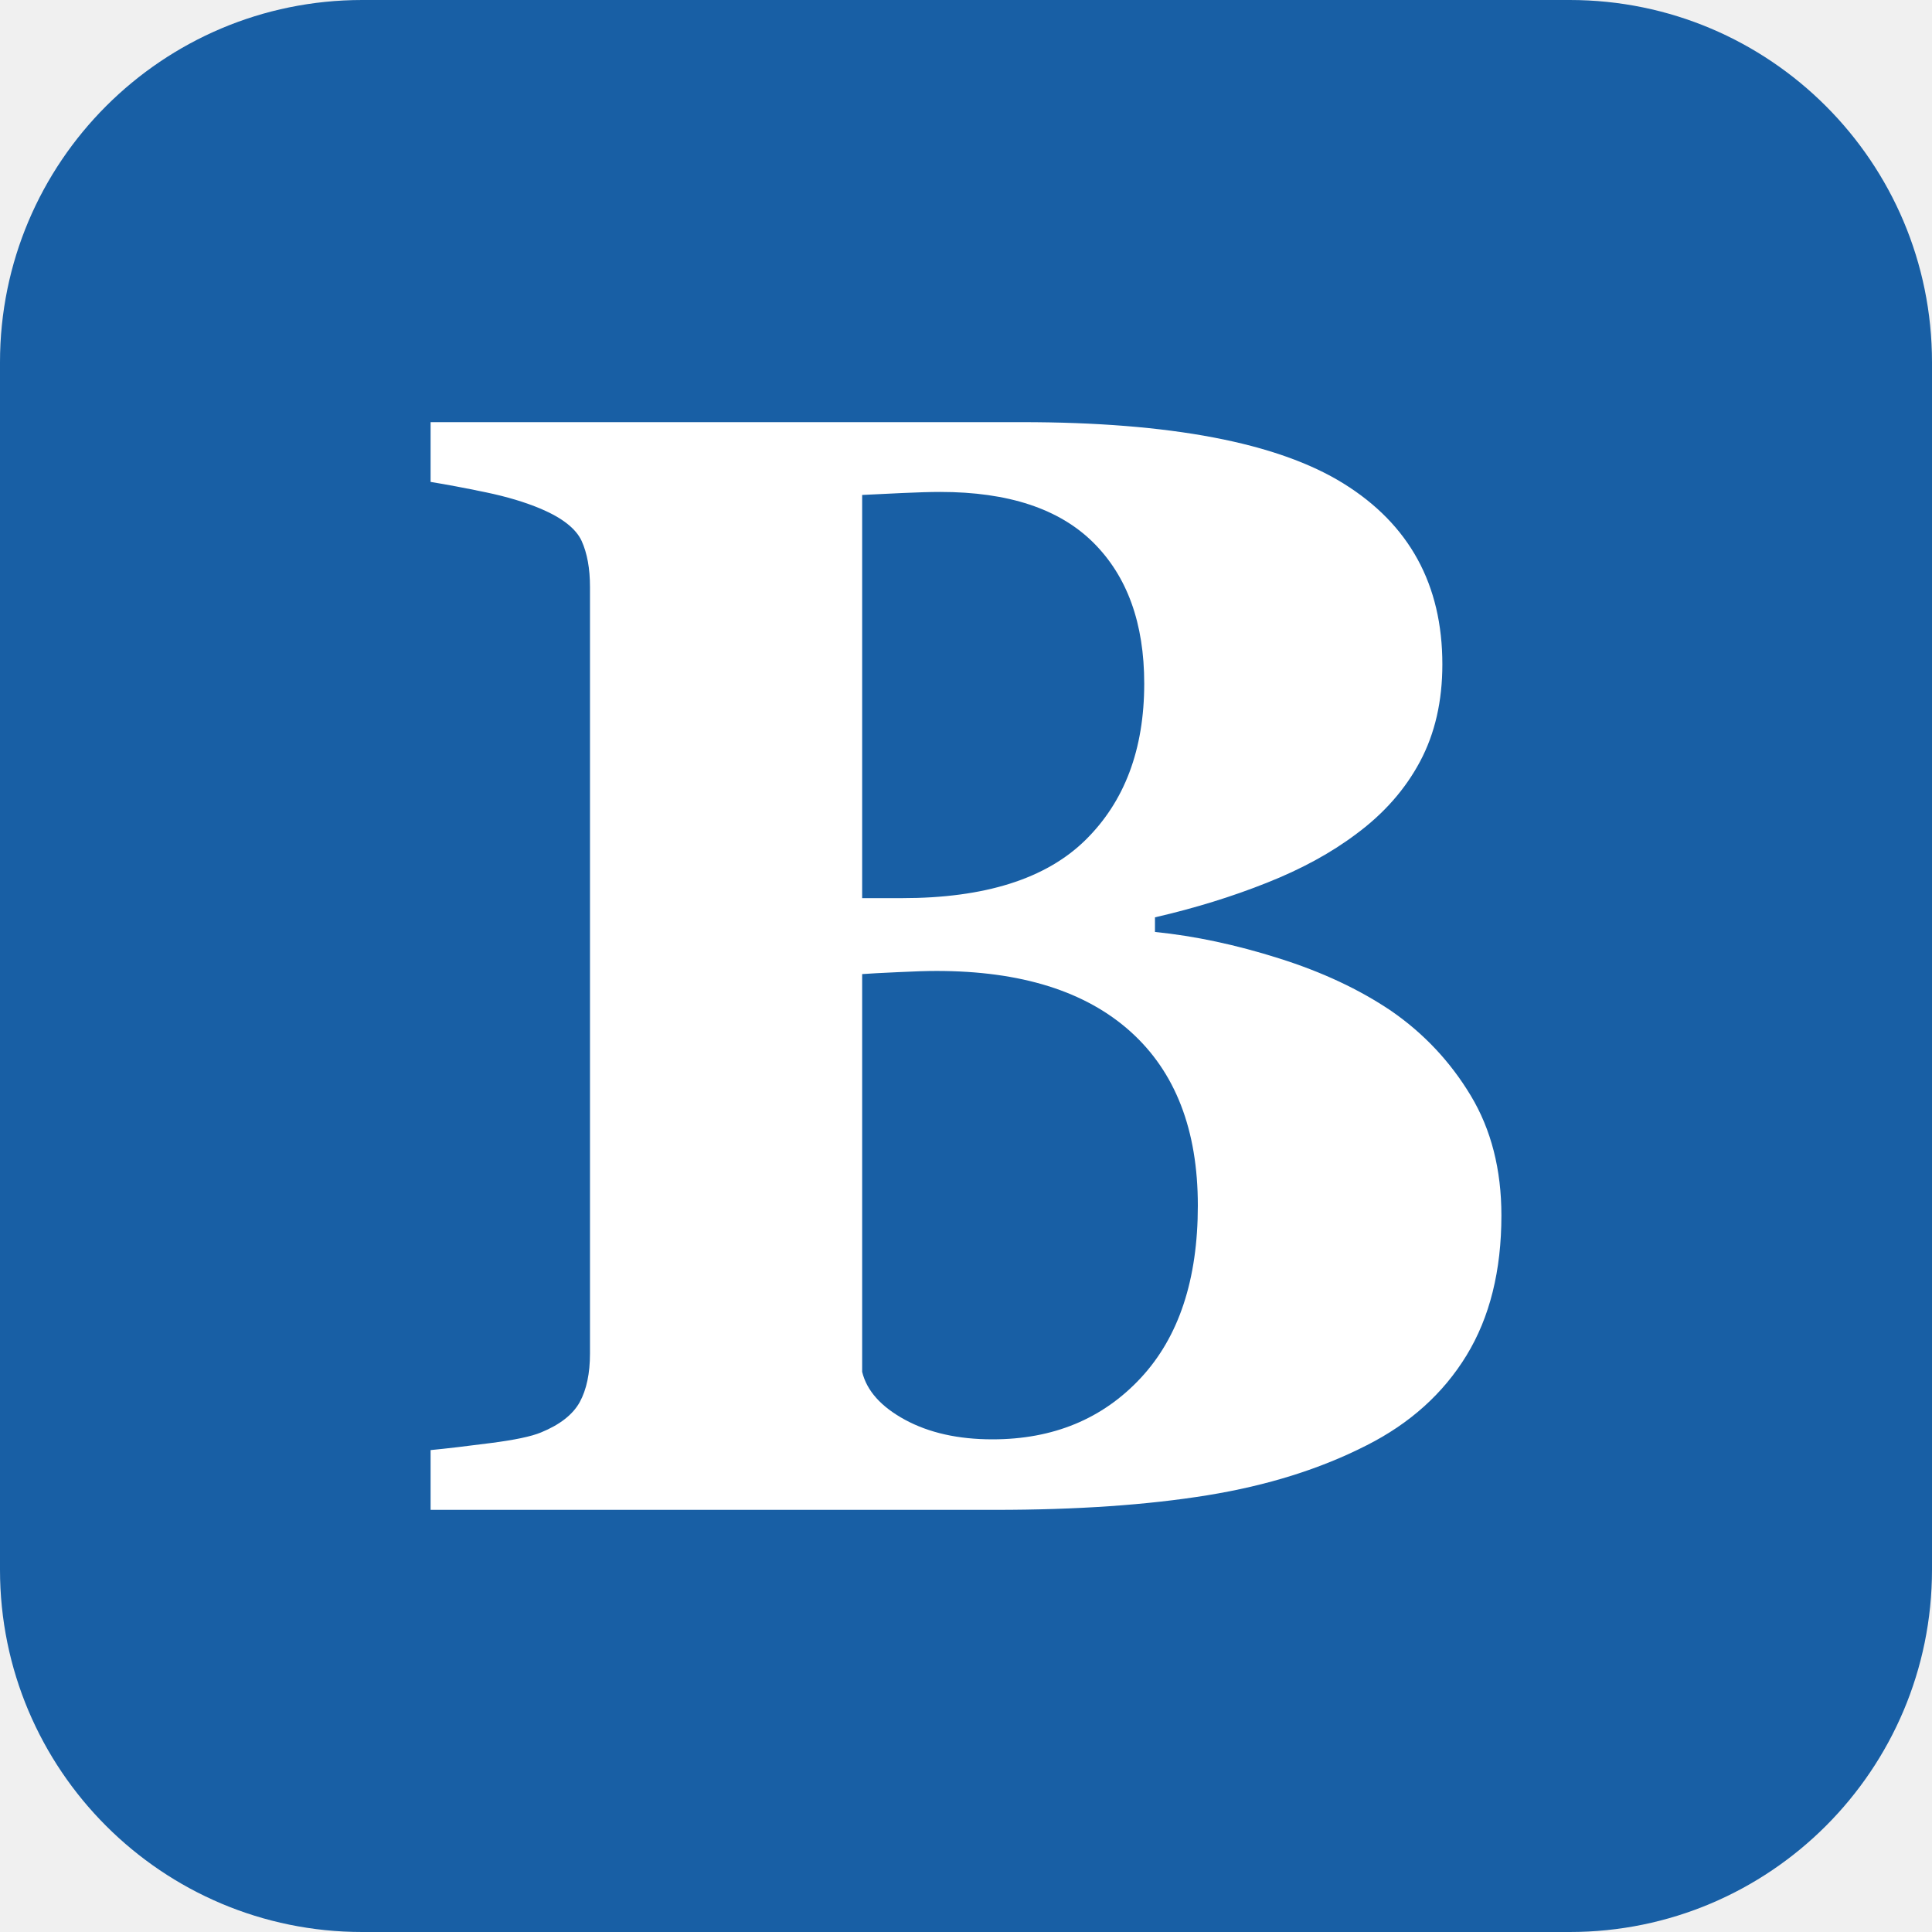
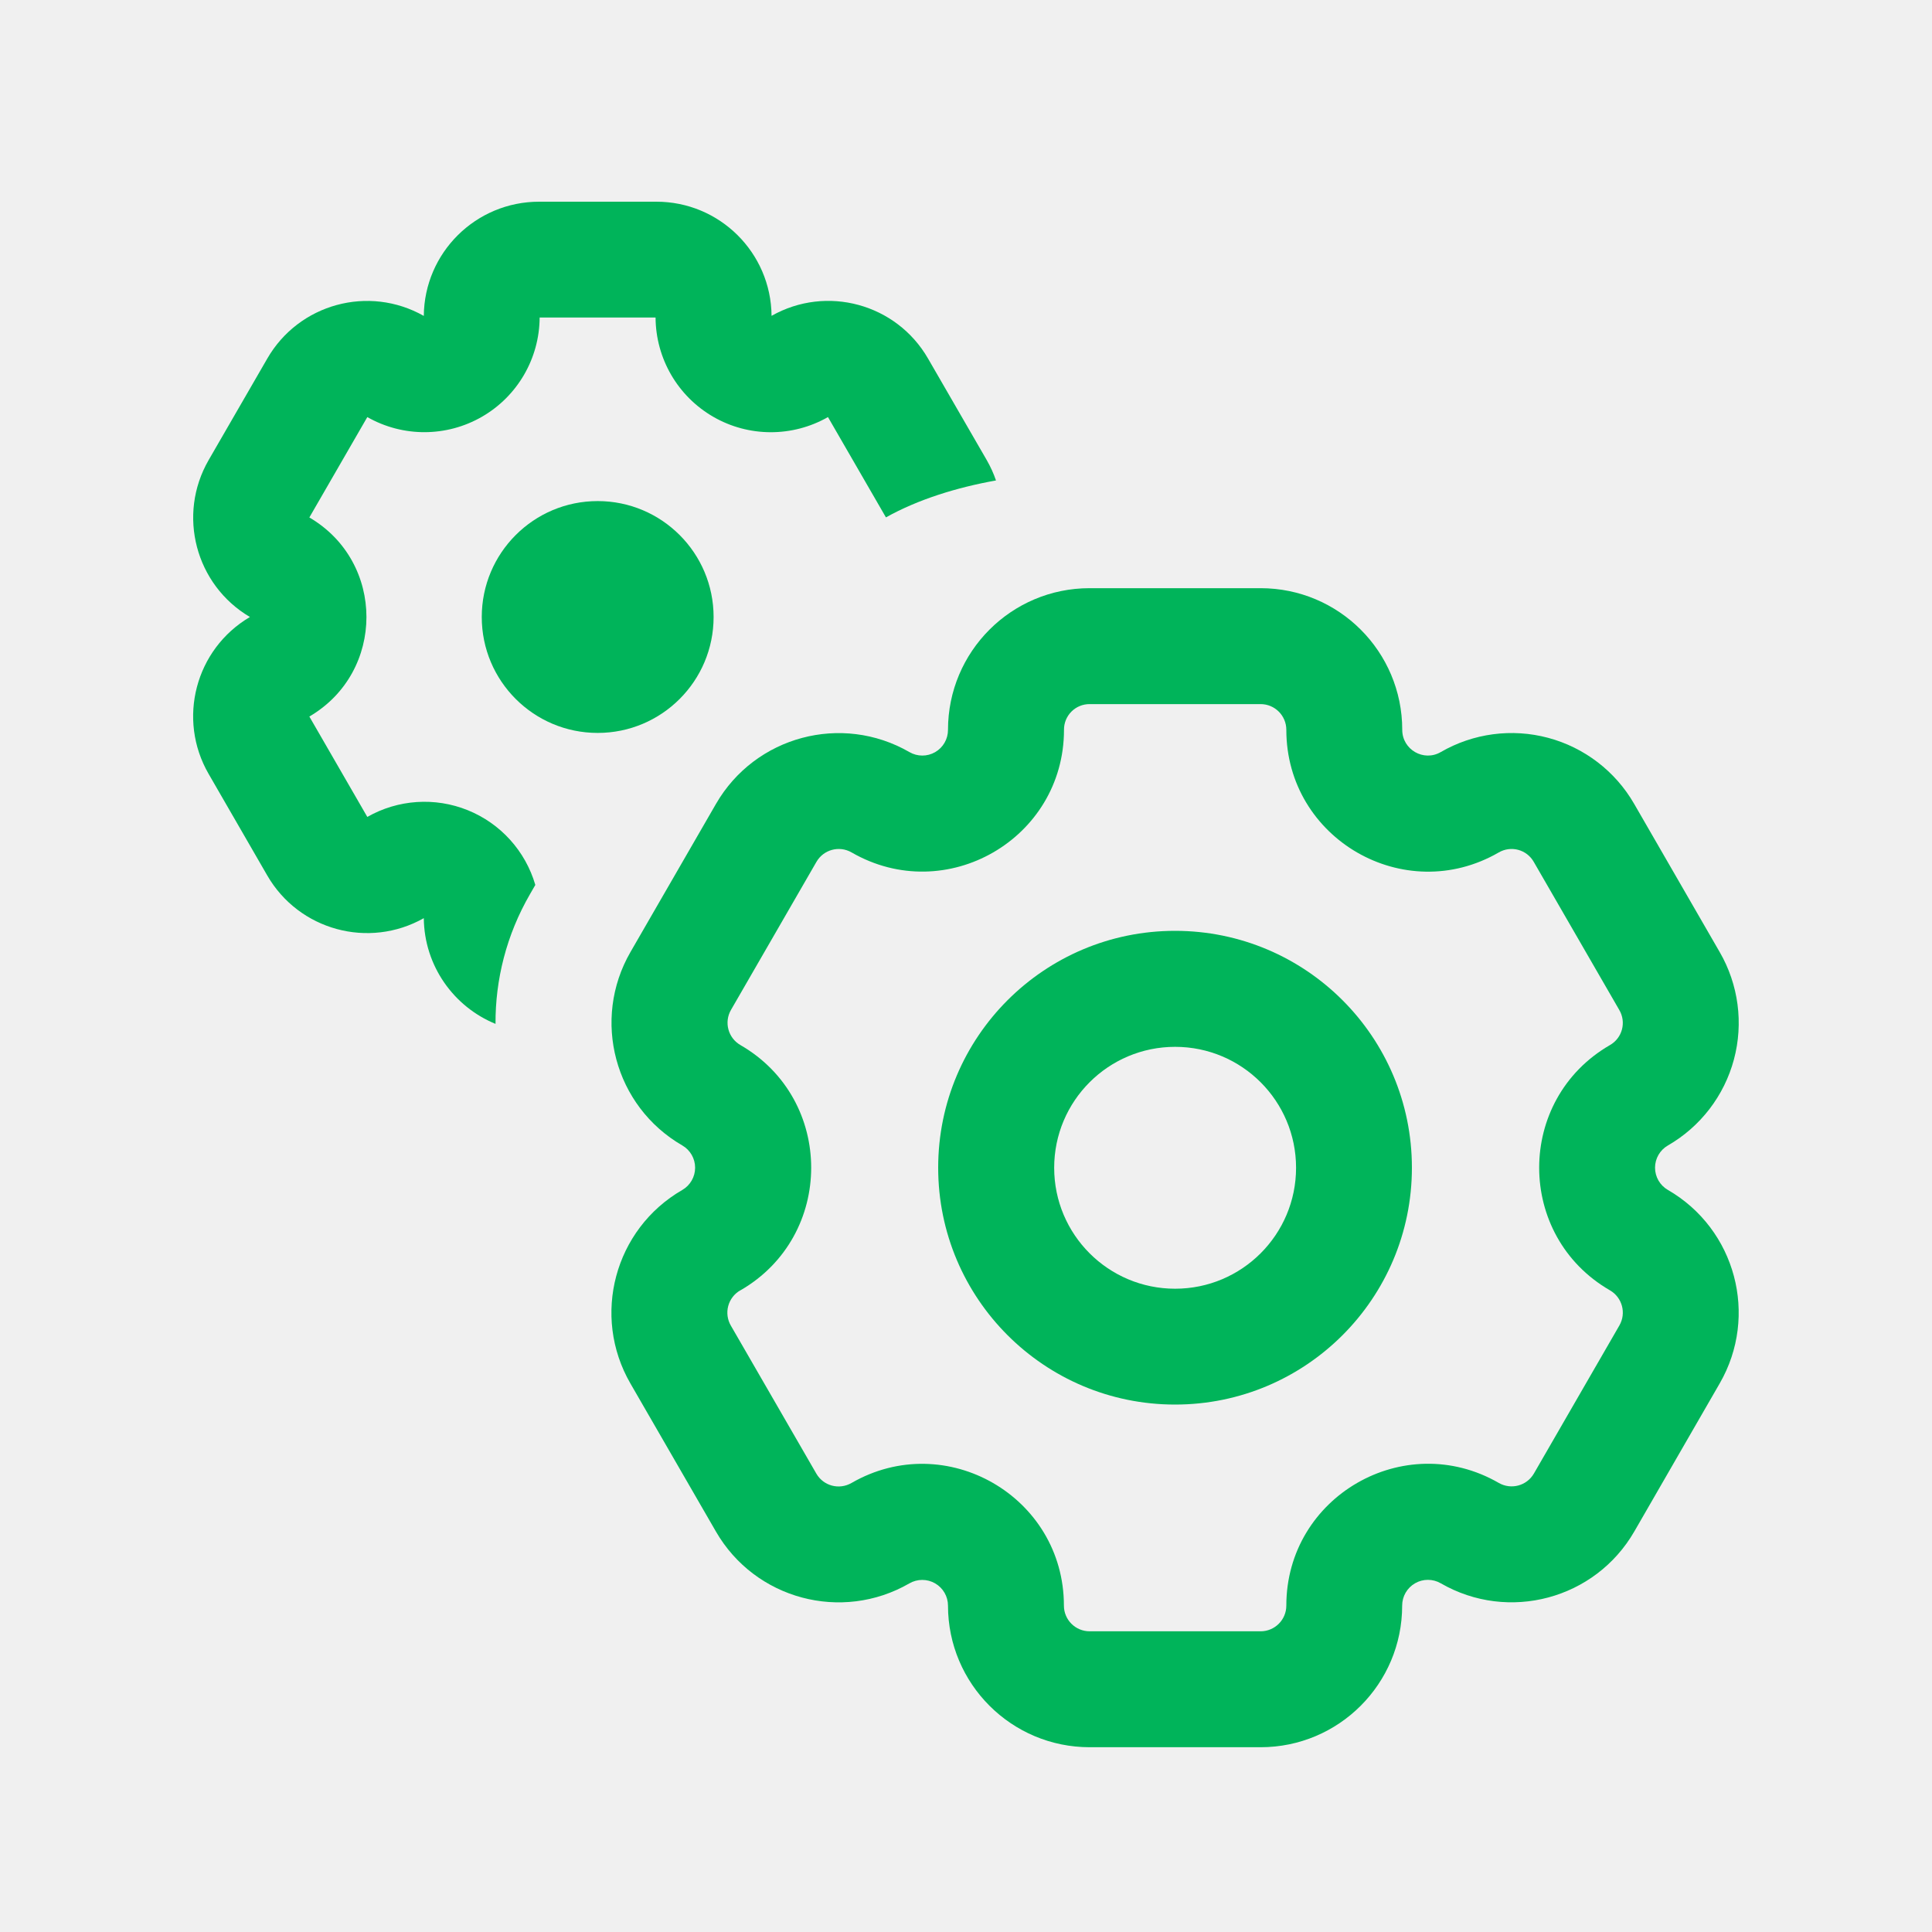
- <svg xmlns="http://www.w3.org/2000/svg" width="16" height="16" viewBox="0 0 16 16">
-   <rect width="16" height="16" rx="3" fill="#185FA5" />
-   <path d="M11.520 8.371Q11.926 8.651 12.180 9.073Q12.434 9.495 12.434 10.066Q12.434 10.752 12.145 11.225Q11.856 11.698 11.317 11.970Q10.745 12.262 10 12.383Q9.254 12.504 8.244 12.504L3.566 12.504L3.566 12.009Q3.763 11.990 4.061 11.951Q4.360 11.913 4.480 11.863Q4.715 11.767 4.801 11.612Q4.886 11.456 4.886 11.209L4.886 4.861Q4.886 4.633 4.817 4.480Q4.747 4.328 4.480 4.214Q4.283 4.131 4.023 4.077Q3.763 4.023 3.566 3.991L3.566 3.496L8.460 3.496Q10.307 3.496 11.126 4.004Q11.945 4.512 11.945 5.502Q11.945 5.959 11.761 6.305Q11.577 6.651 11.234 6.905Q10.923 7.140 10.491 7.311Q10.060 7.483 9.565 7.597L9.565 7.718Q10.060 7.768 10.593 7.937Q11.126 8.105 11.520 8.371M9.476 5.661Q9.476 4.912 9.054 4.493Q8.632 4.074 7.787 4.074Q7.667 4.074 7.473 4.083Q7.280 4.093 7.140 4.099L7.140 7.438L7.470 7.438Q8.498 7.438 8.987 6.959Q9.476 6.480 9.476 5.661M9.920 9.984Q9.920 9.044 9.362 8.543Q8.803 8.041 7.756 8.041Q7.635 8.041 7.435 8.051Q7.235 8.060 7.140 8.067L7.140 11.361Q7.197 11.596 7.495 11.758Q7.794 11.920 8.219 11.920Q8.974 11.920 9.447 11.412Q9.920 10.904 9.920 9.984" fill="#ffffff" />
+ <svg xmlns="http://www.w3.org/2000/svg" width="16" height="16" viewBox="0 0 24 25">
+   <path fill="#00B45A" d="M4.253 5.397a1.492 1.492 0 0 0 2.23-1.288h1.5a1.492 1.492 0 0 0 2.231 1.288l.75 1.298c.417-.233.916-.387 1.424-.478q-.046-.135-.12-.264l-.759-1.313a1.49 1.49 0 0 0-2.025-.553A1.49 1.49 0 0 0 7.992 2.61H6.476c-.82 0-1.485.66-1.492 1.478a1.49 1.49 0 0 0-2.026.553L2.2 5.953c-.41.71-.17 1.616.534 2.031a1.49 1.49 0 0 0-.534 2.031l.758 1.313c.41.71 1.314.955 2.026.553c.006.618.388 1.147.928 1.368c-.003-.571.14-1.15.447-1.68l.068-.118a1.494 1.494 0 0 0-2.174-.88l-.75-1.299c.985-.576.985-2 0-2.576z" />
+   <path fill="#00B45A" d="M7.234 9.484a1.5 1.5 0 1 0 0-3a1.5 1.5 0 0 0 0 3" />
+   <path fill="#00B45A" fill-rule="evenodd" d="M11.64 15.11a3.065 3.065 0 1 1 6.13 0a3.065 3.065 0 0 1-6.13 0m3.066-1.564a1.565 1.565 0 1 0 0 3.13a1.565 1.565 0 0 0 0-3.13" clip-rule="evenodd" />
+   <path fill="#00B45A" fill-rule="evenodd" d="M7.658 17.903a1.833 1.833 0 0 1 .671-2.505a.333.333 0 0 0 0-.576a1.833 1.833 0 0 1-.67-2.504l1.106-1.916a1.833 1.833 0 0 1 2.503-.67a.332.332 0 0 0 .499-.288c0-1.012.82-1.833 1.832-1.833h2.213c1.013 0 1.833.821 1.833 1.833c0 .256.277.416.498.288a1.83 1.83 0 0 1 2.503.67l1.107 1.918a1.83 1.83 0 0 1-.67 2.502a.332.332 0 0 0 0 .576a1.833 1.833 0 0 1 .67 2.503l-1.105 1.916a1.833 1.833 0 0 1-2.504.671a.333.333 0 0 0-.5.288c0 1.013-.82 1.833-1.832 1.833H13.6a1.833 1.833 0 0 1-1.833-1.832a.333.333 0 0 0-.5-.288a1.833 1.833 0 0 1-2.503-.671zm1.421-1.206a.333.333 0 0 0-.122.456l1.106 1.915c.092.16.295.214.455.122c1.221-.705 2.749.176 2.749 1.587c0 .183.149.332.333.332h2.212a.333.333 0 0 0 .333-.333c0-1.41 1.527-2.292 2.749-1.587c.16.092.363.037.455-.122l1.106-1.916a.333.333 0 0 0-.122-.454c-1.221-.705-1.222-2.468 0-3.174a.33.33 0 0 0 .121-.453l-1.107-1.917a.33.33 0 0 0-.454-.122c-1.221.706-2.748-.177-2.748-1.587a.333.333 0 0 0-.333-.333H13.6a.33.33 0 0 0-.332.333c0 1.41-1.527 2.292-2.749 1.586a.333.333 0 0 0-.454.122l-1.106 1.916a.333.333 0 0 0 .122.455c1.222.705 1.22 2.47 0 3.174" clip-rule="evenodd" />
</svg>
